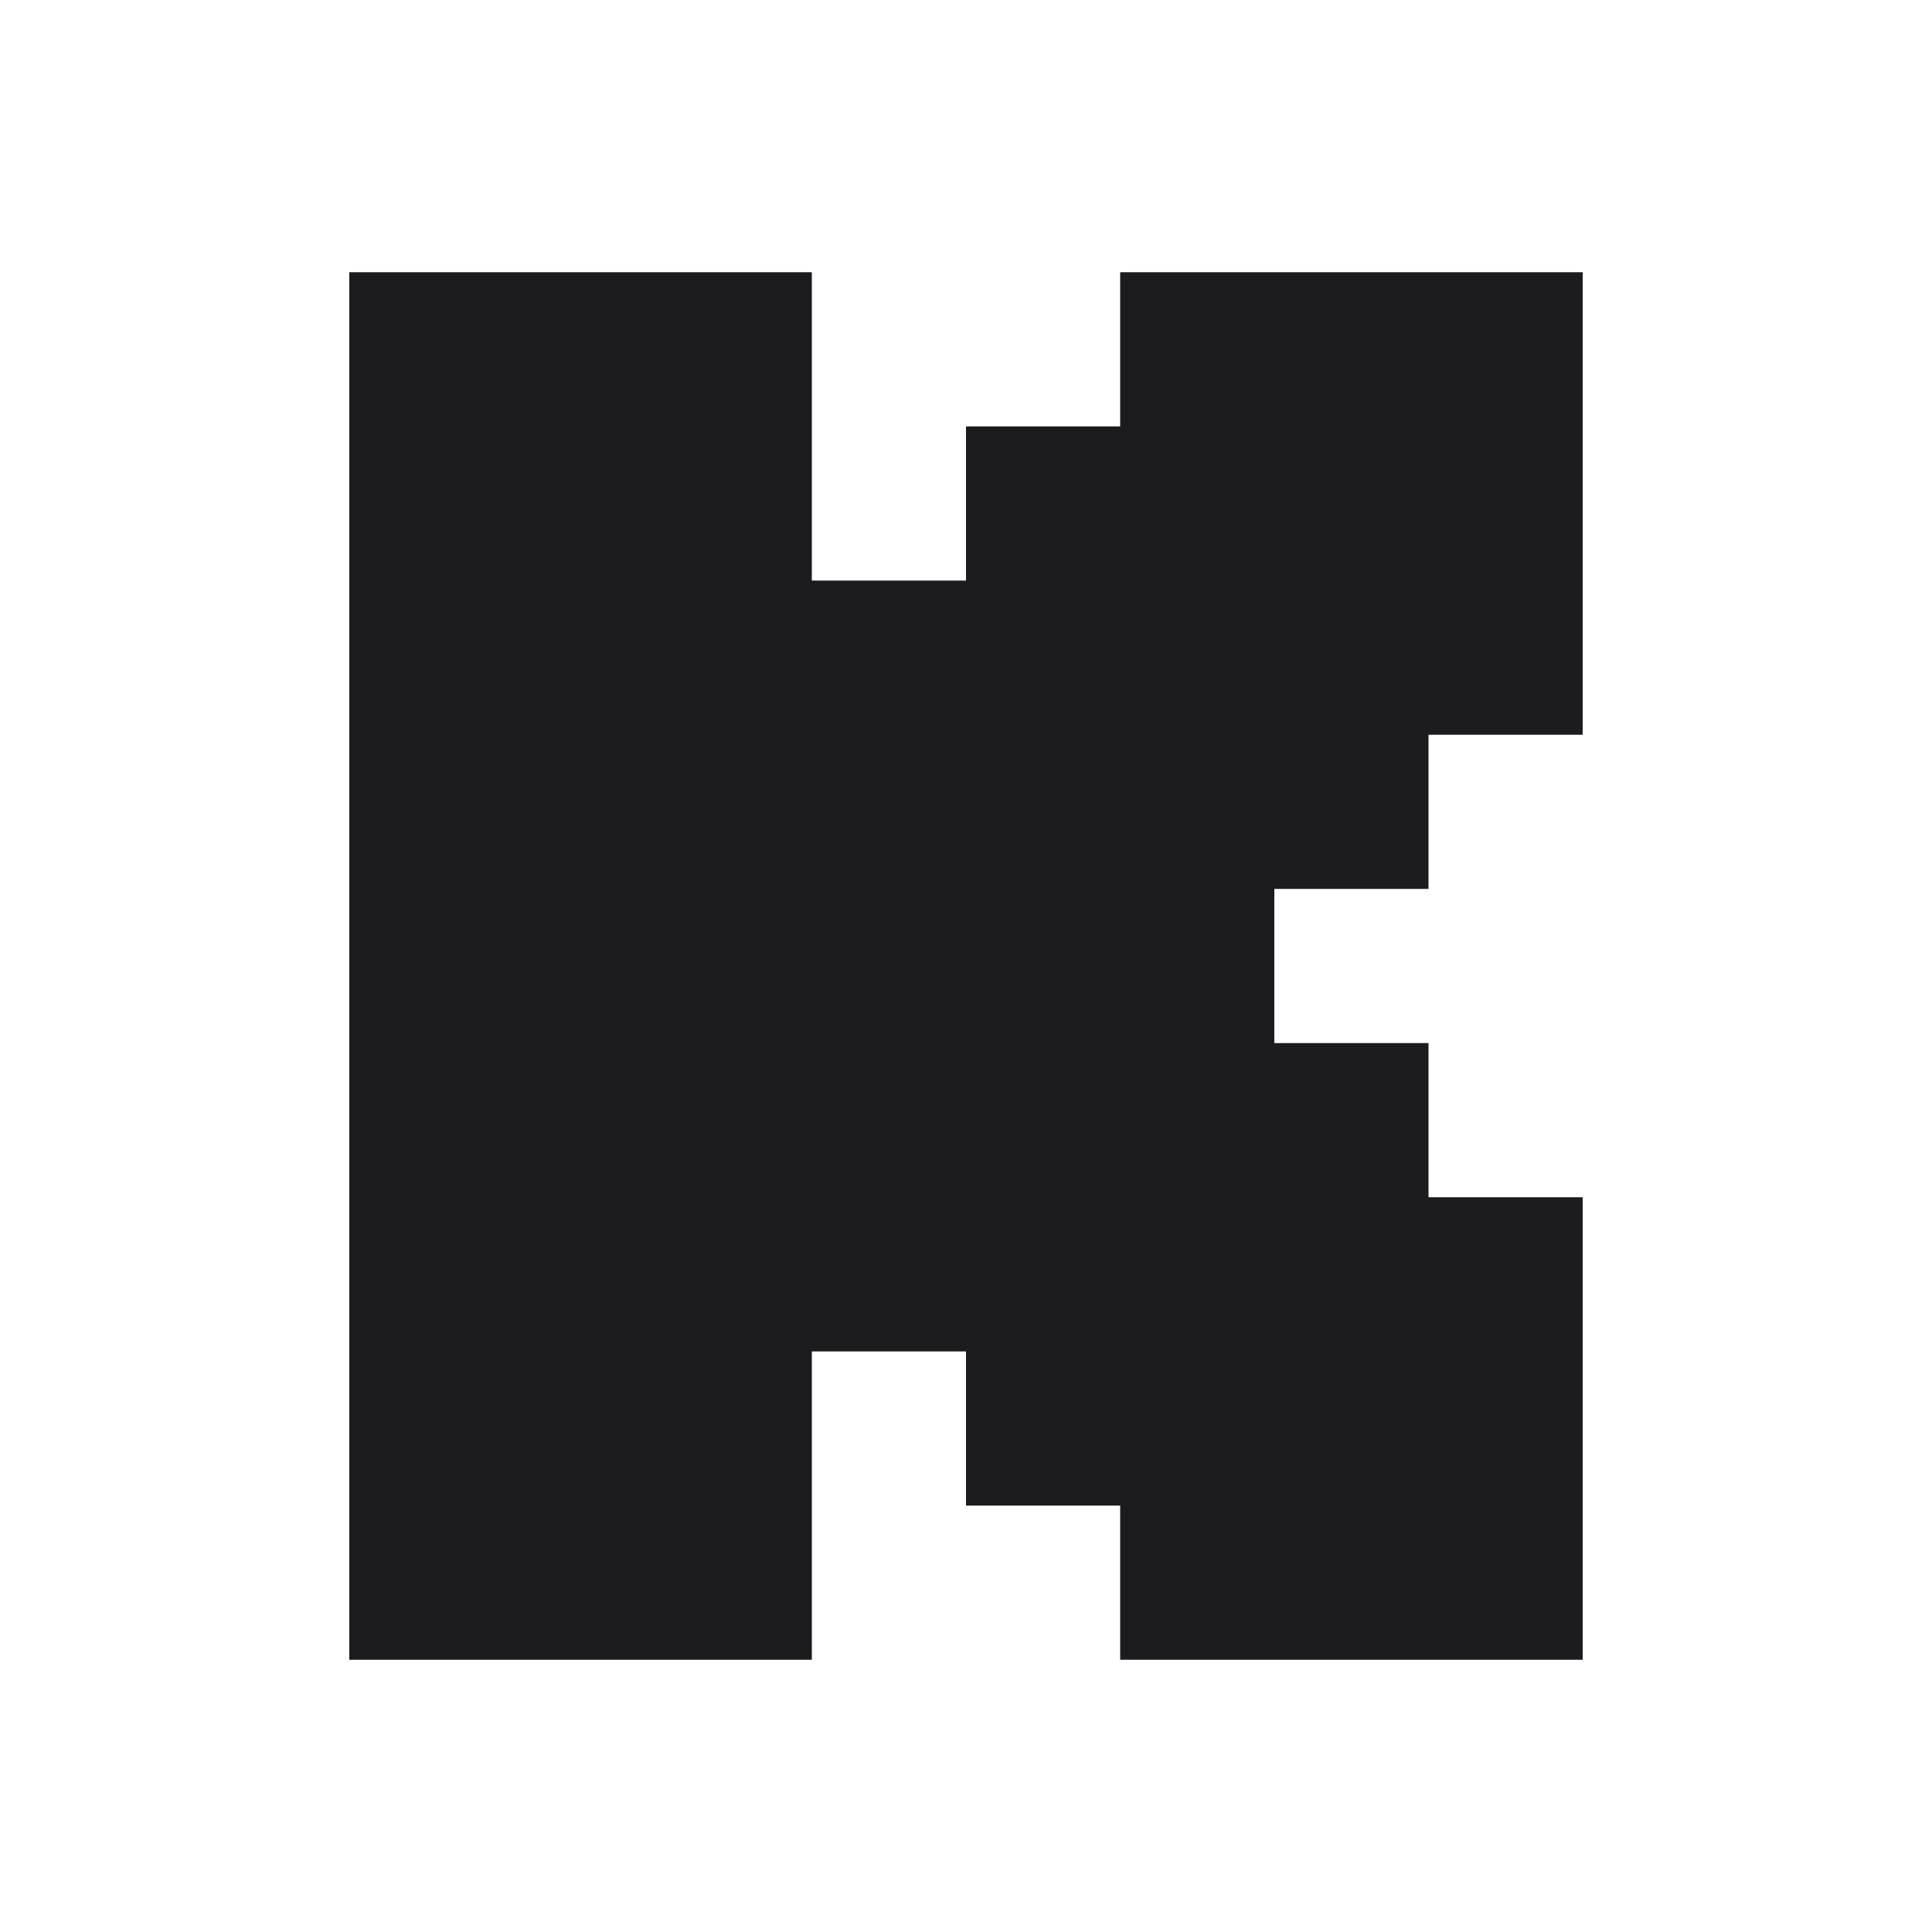
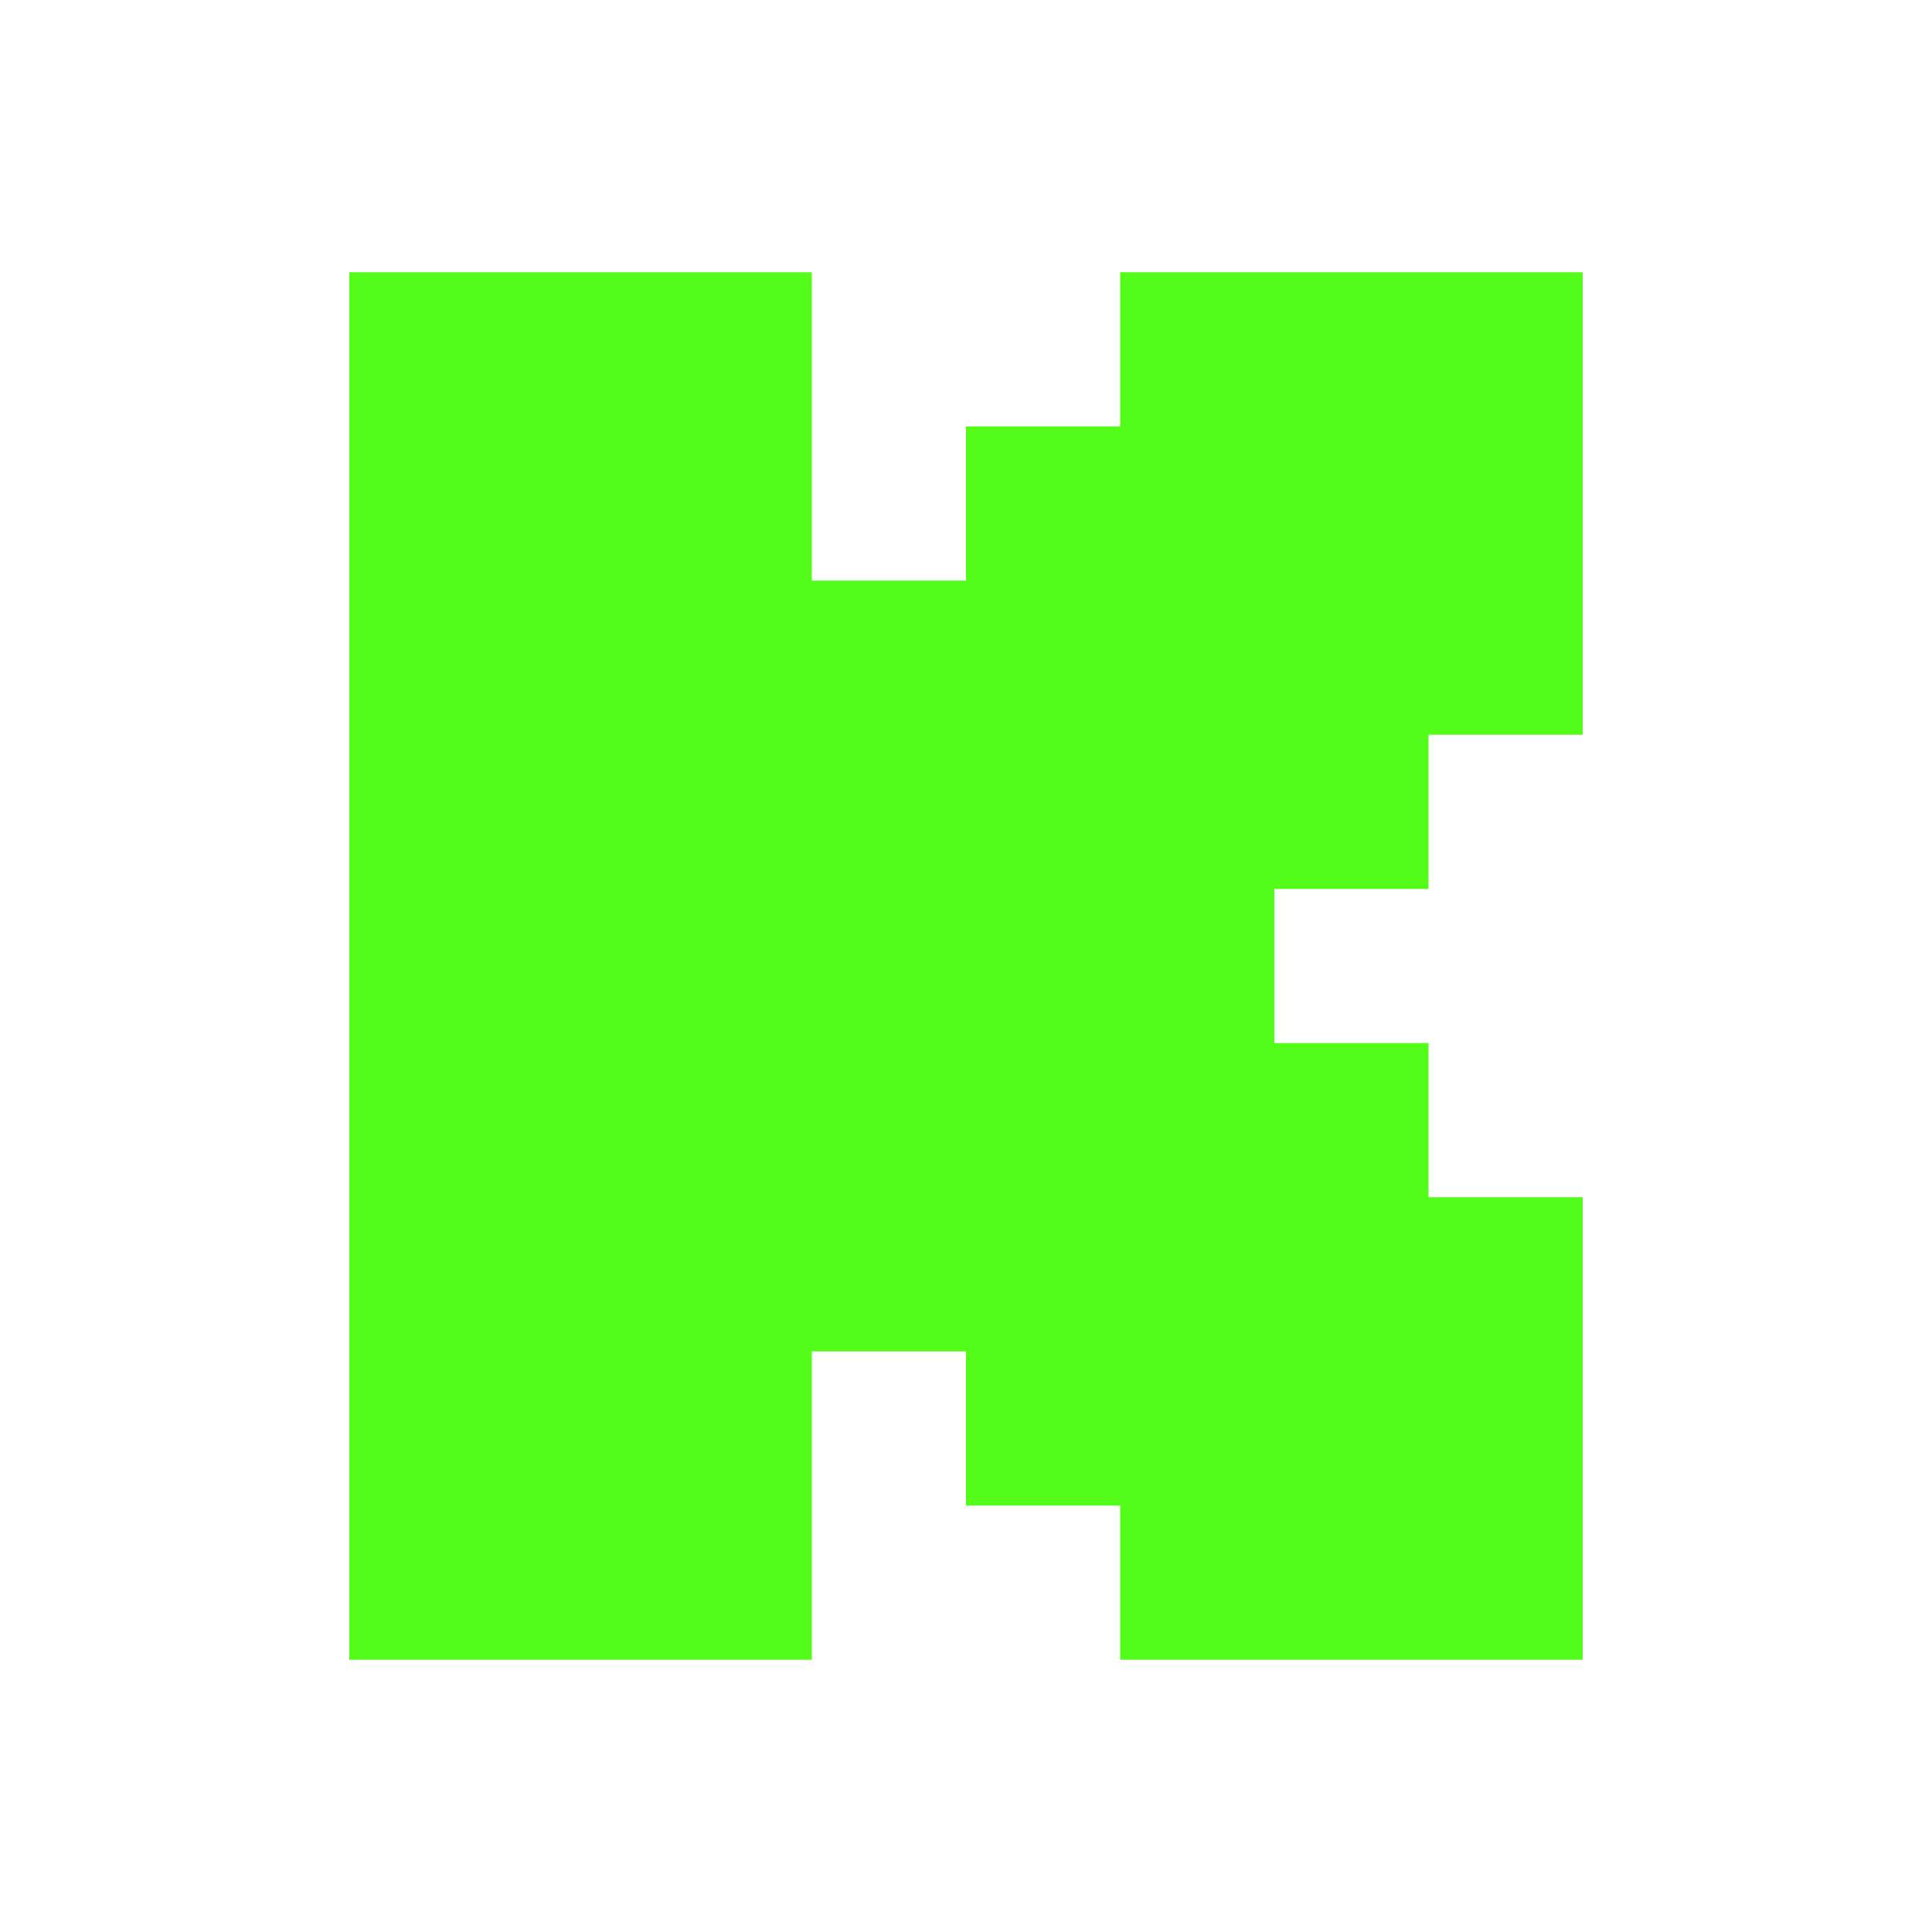
<svg xmlns="http://www.w3.org/2000/svg" viewBox="0 0 1539.02 1539.02">
  <path fill="#fff" d="M0 0h1539.02v1539.02H0z" />
-   <path d="M278.26 216.86H646.7v245.62h122.81V339.67h122.81V216.86h368.43v368.43h-122.81V708.1h-122.81v122.81h122.81v122.81h122.81v368.44H892.32v-122.81H769.51v-122.81H646.7v245.62H278.26z" style="fill:#1C1B1E;fill-rule:evenodd" />
+   <path d="M278.26 216.86H646.7v245.62h122.81V339.67h122.81V216.86h368.43v368.43h-122.81V708.1h-122.81v122.81h122.81v122.81h122.81v368.44H892.32v-122.81H769.51v-122.81H646.7v245.62H278.26z" style="fill:#53fc19;fill-rule:evenodd" />
</svg>
